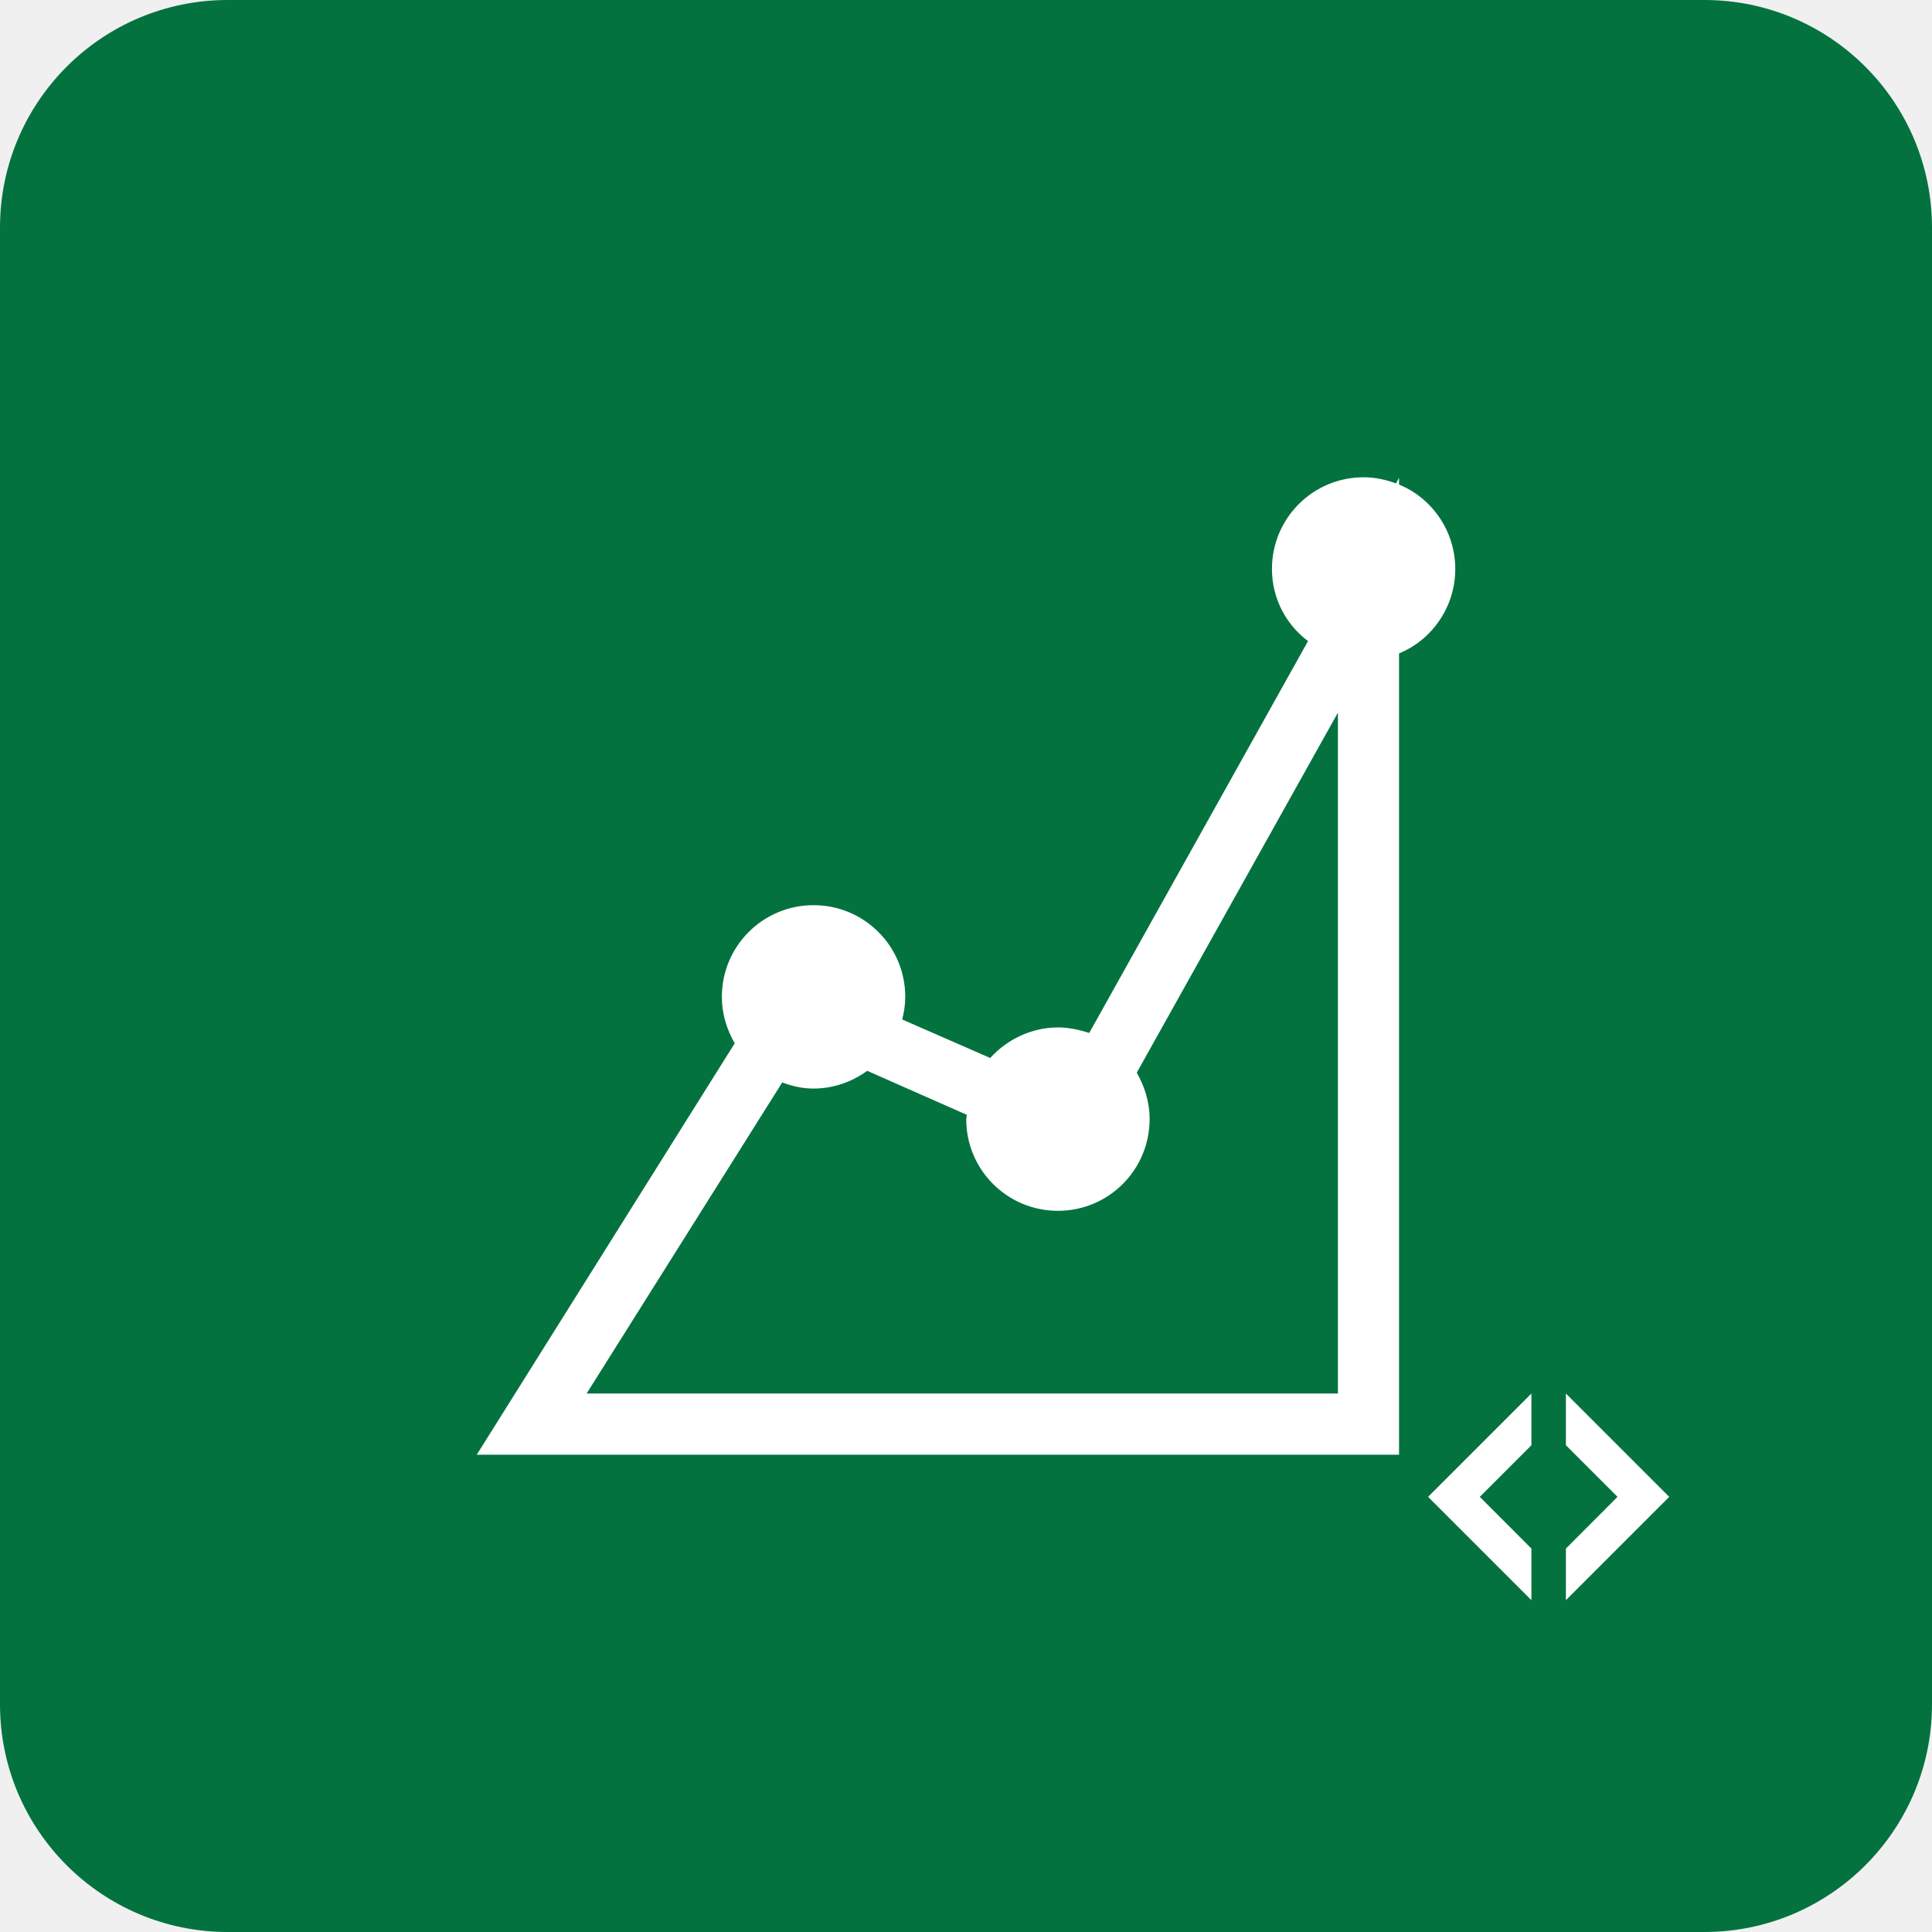
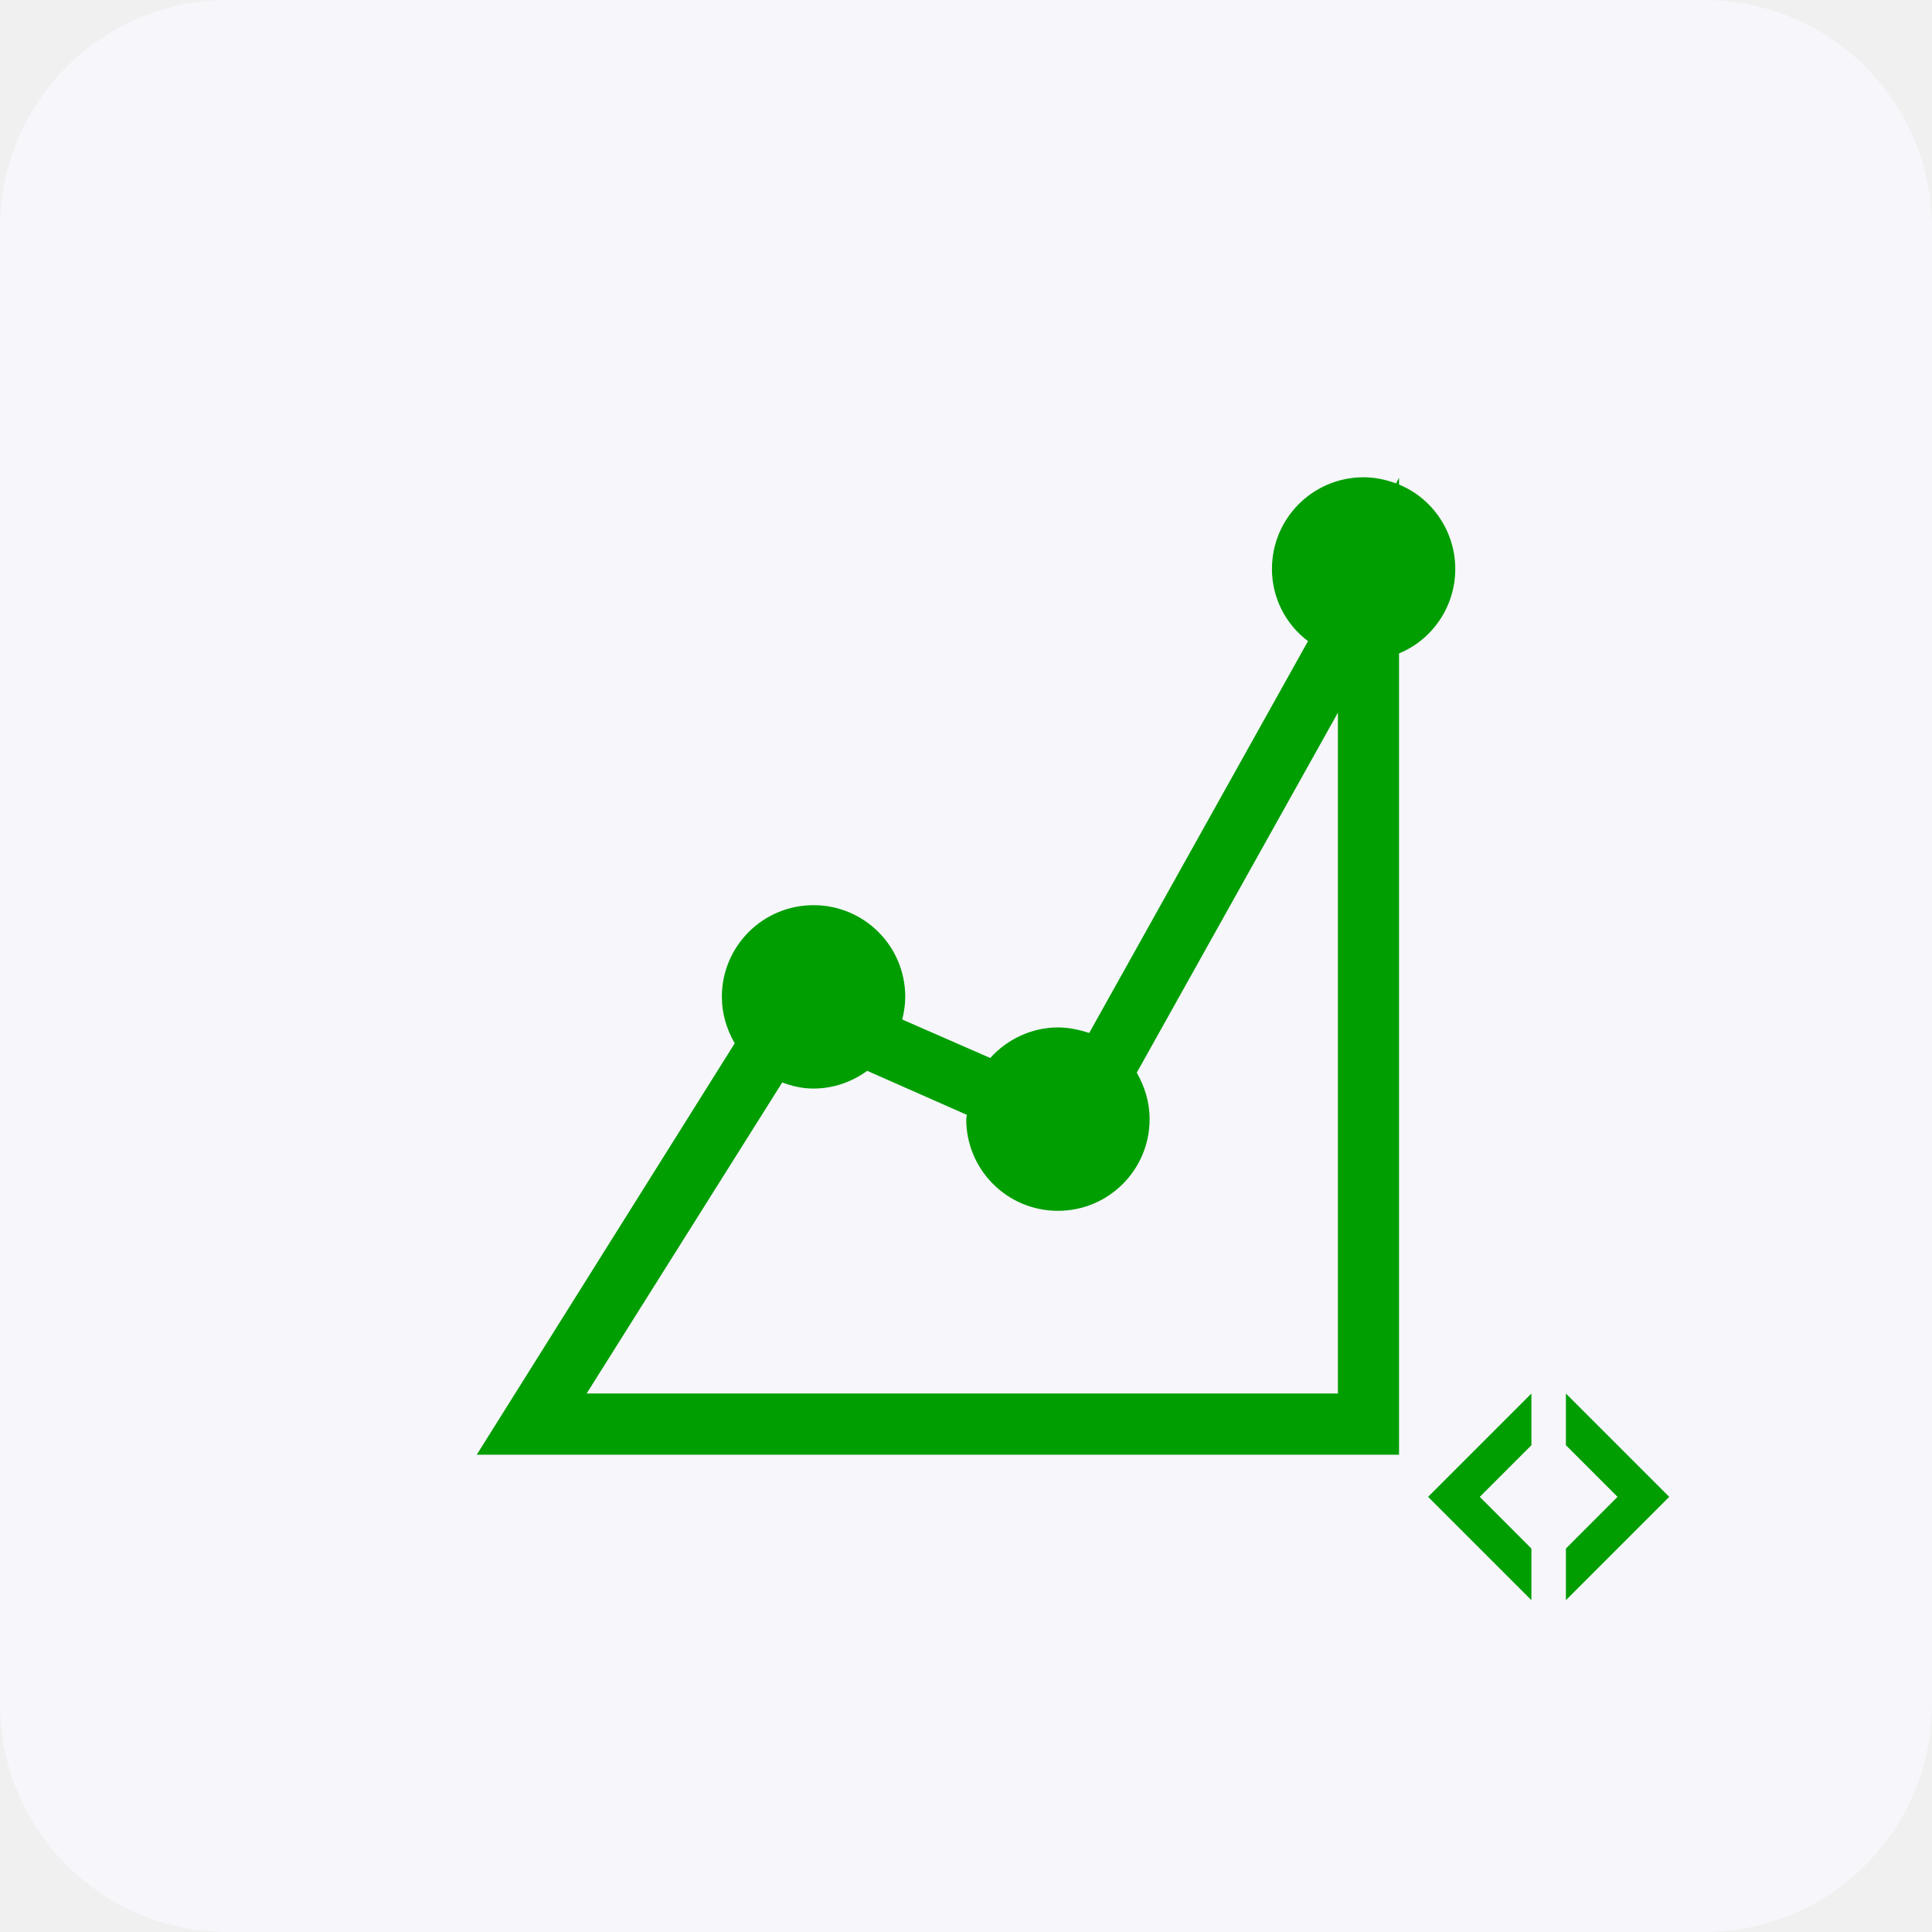
- <svg xmlns="http://www.w3.org/2000/svg" id="Warstwa_2" viewBox="0 0 256 256">
+ <svg xmlns="http://www.w3.org/2000/svg" width="256" height="256" fill="none">
+   <g clip-path="url(#a)">
+     <path fill="#F6F6FB" d="M225.83 0H30.17C13.508 0 0 13.508 0 30.17v195.66C0 242.492 13.508 256 30.17 256h195.66c16.662 0 30.17-13.508 30.17-30.17V30.17C256 13.508 242.492 0 225.83 0Z" />
+     <path fill="#009E00" d="M192.83 75.4c0 5.02-3.08 9.39-7.45 11.18v106.18H63.17l34.18-54.51c-1.05-1.86-1.7-3.89-1.7-6.16 0-6.72 5.43-12.15 12.15-12.15 6.72 0 12.15 5.43 12.15 12.15 0 1.05-.16 2.02-.4 3l11.66 5.1c2.19-2.43 5.43-4.05 8.99-4.05 1.46 0 2.83.32 4.13.73l28.99-51.92a11.923 11.923 0 0 1-4.78-9.56c0-6.72 5.43-12.15 12.15-12.15 1.54 0 2.92.32 4.29.81l.4-.73v.89c4.37 1.78 7.45 6.16 7.45 11.18v.01Zm-15.55 109.26V94.43l-26.65 47.7c1.05 1.86 1.7 3.89 1.7 6.16 0 6.72-5.43 12.15-12.15 12.15-6.72 0-12.15-5.43-12.15-12.15l.08-.57-13.2-5.83c-2.02 1.46-4.45 2.35-7.13 2.35-1.46 0-2.83-.32-4.13-.81l-25.92 41.22h99.54l.01.01ZM202.92 191.5l-6.84 6.84 6.84 6.85v6.84l-13.69-13.69 13.69-13.69v6.85ZM207.49 212.03v-6.84l6.84-6.85-6.84-6.84v-6.85l13.69 13.69-13.69 13.69Z" />
+   </g>
  <defs>
-     <style>.cls-1{fill:#03723f;}.cls-2{fill:#fff;}</style>
+     <clipPath id="a">
+       <path fill="#fff" d="M0 0h256v256H0z" />
+     </clipPath>
  </defs>
-   <g id="Warstwa_1-2">
-     <rect id="Background" class="cls-1" width="256" height="256" rx="30.17" ry="30.17" />
-     <path class="cls-2" d="M192.83,75.4c0,5.02-3.08,9.39-7.45,11.18v106.18H63.17l34.18-54.51c-1.05-1.86-1.7-3.89-1.7-6.16,0-6.72,5.43-12.15,12.15-12.15s12.15,5.43,12.15,12.15c0,1.05-.16,2.02-.4,3l11.66,5.1c2.19-2.43,5.43-4.05,8.99-4.05,1.46,0,2.83,.32,4.13,.73l28.99-51.92c-2.92-2.19-4.78-5.67-4.78-9.56,0-6.72,5.43-12.15,12.15-12.15,1.54,0,2.92,.32,4.29,.81l.4-.73v.89c4.37,1.78,7.45,6.16,7.45,11.18Zm-15.55,109.26V94.43l-26.65,47.7c1.05,1.86,1.7,3.89,1.7,6.16,0,6.72-5.43,12.15-12.15,12.15s-12.15-5.43-12.15-12.15l.08-.57-13.2-5.83c-2.02,1.46-4.45,2.35-7.13,2.35-1.46,0-2.83-.32-4.13-.81l-25.92,41.22h99.54Z" />
-     <polygon class="cls-2" points="202.92 191.5 196.08 198.34 202.92 205.19 202.92 212.03 189.23 198.34 202.92 184.65 202.92 191.5" />
-     <polygon class="cls-2" points="207.49 212.03 207.49 205.19 214.33 198.34 207.49 191.5 207.49 184.65 221.18 198.34 207.49 212.03" />
-   </g>
</svg>
